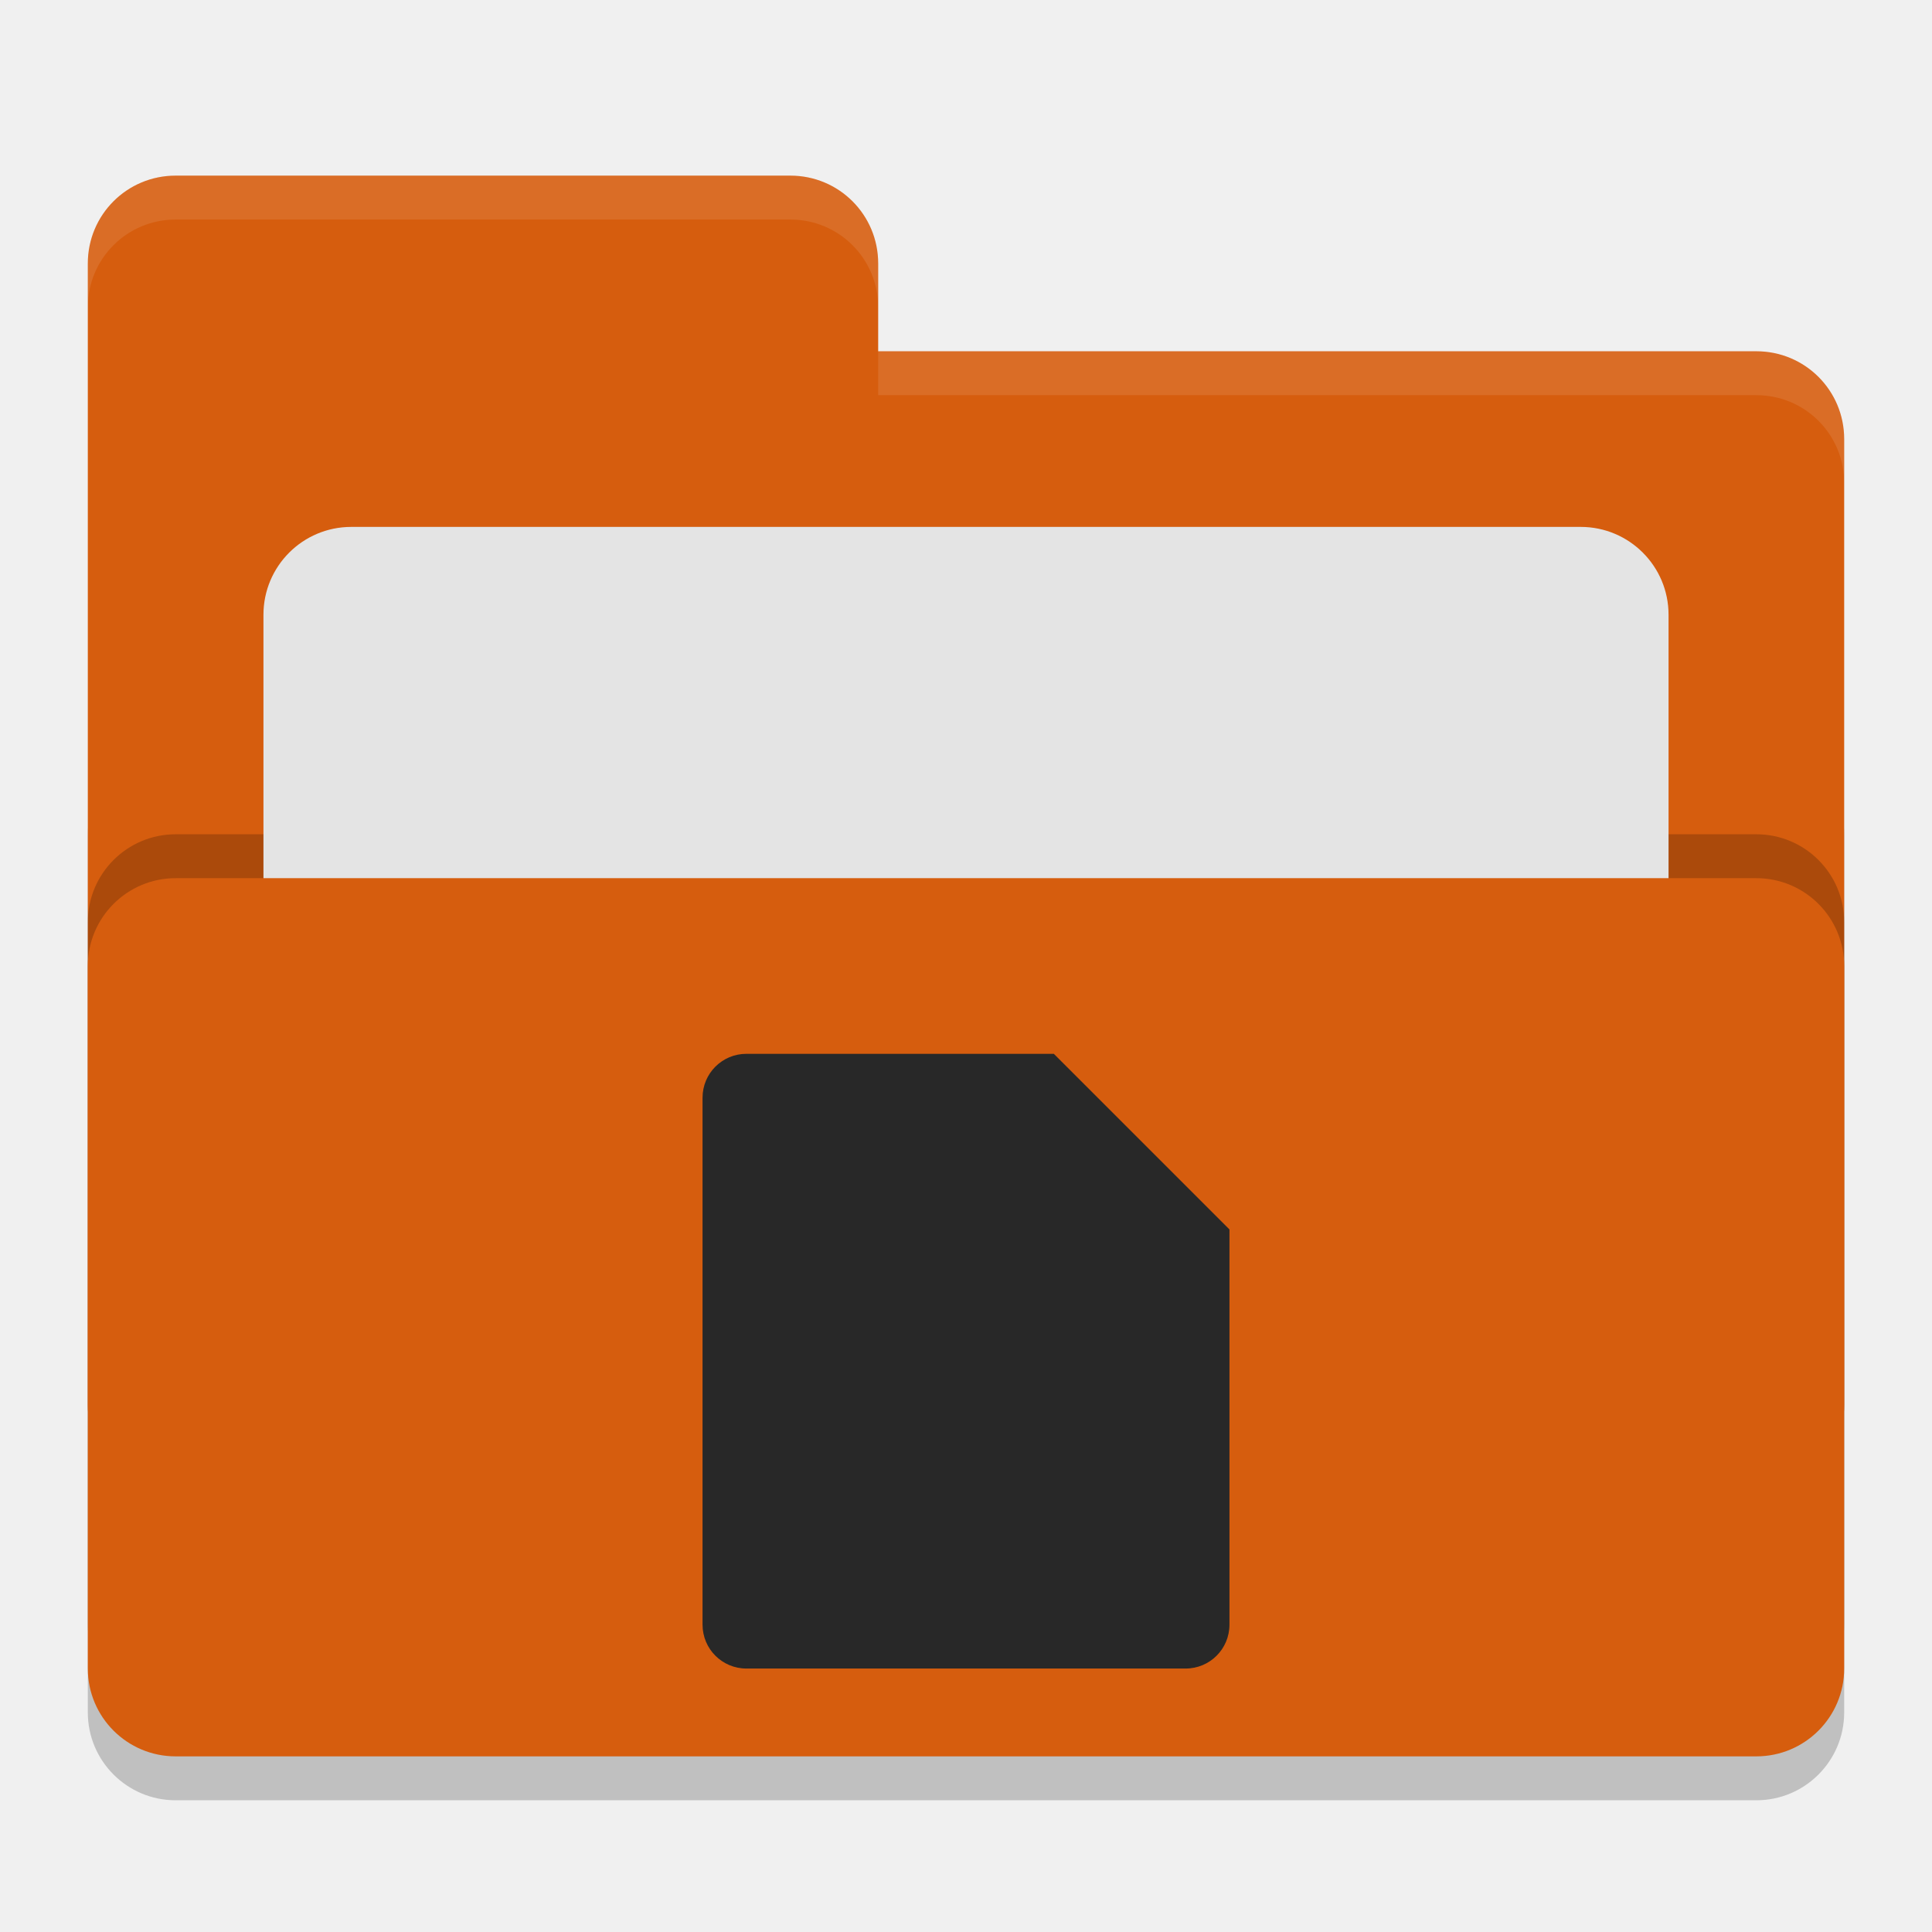
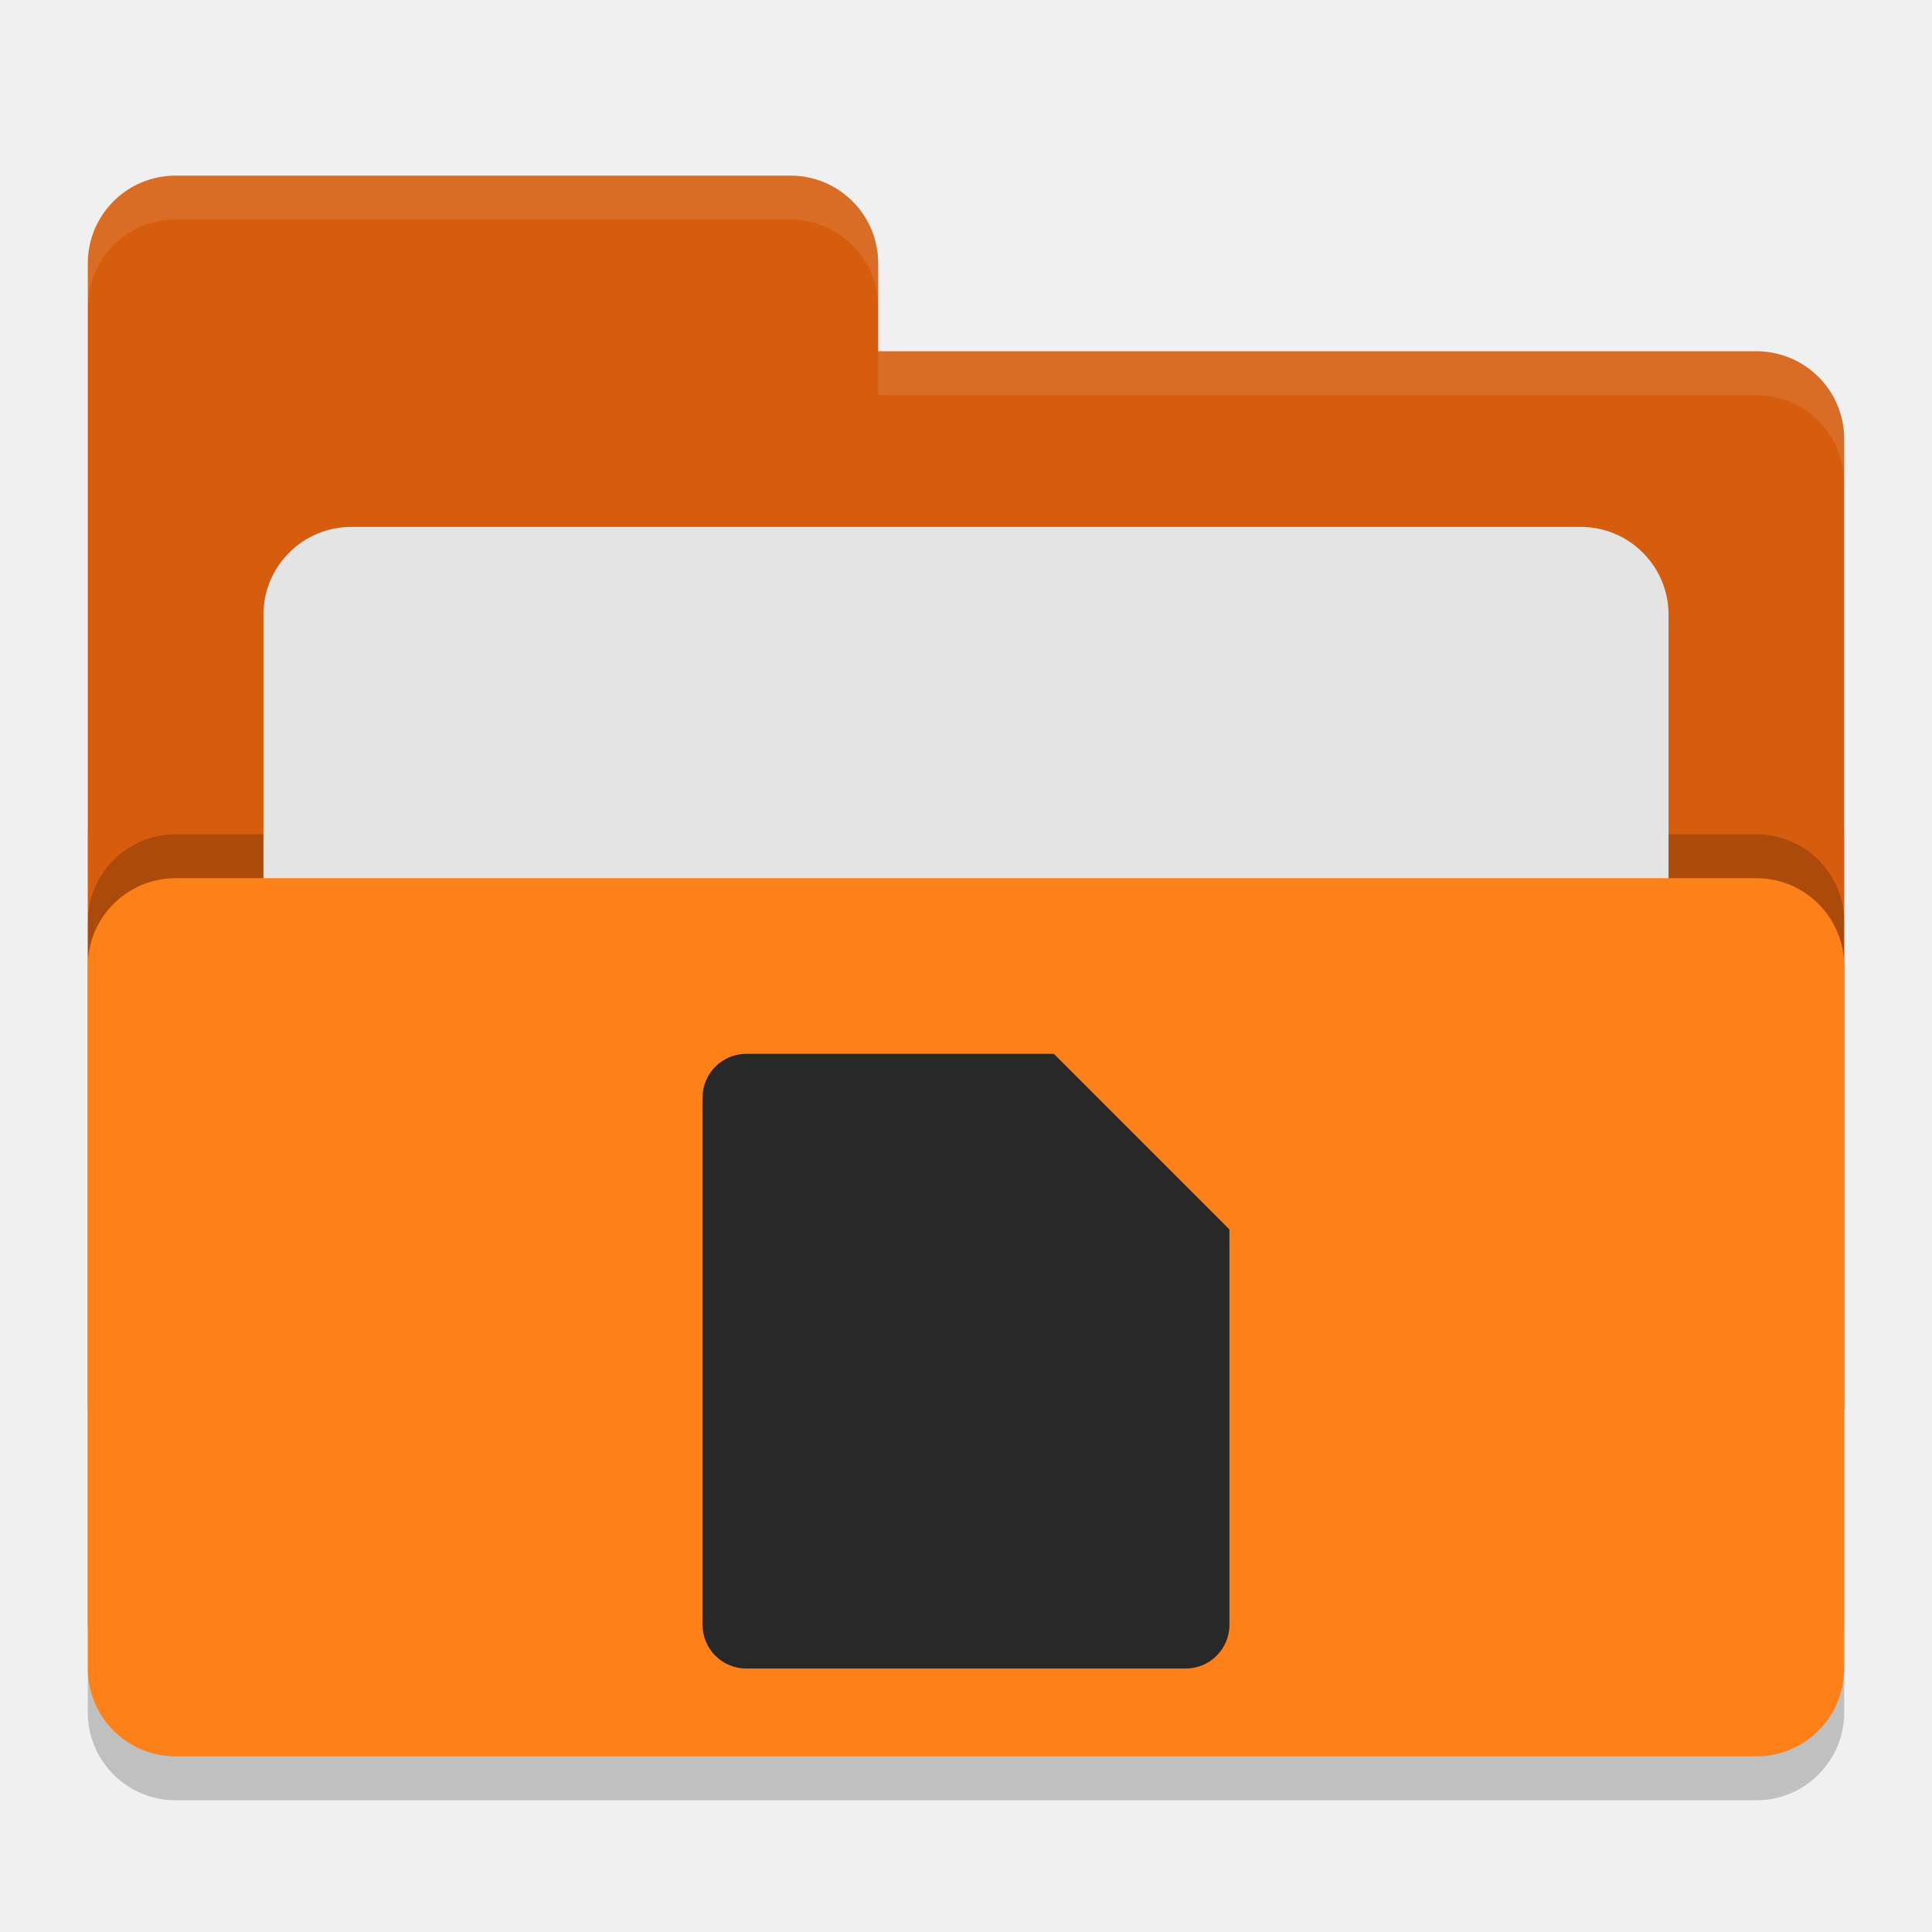
<svg xmlns="http://www.w3.org/2000/svg" width="22" height="22" version="1">
  <rect style="opacity:0.2" width="20" height="12" x="1" y="8.5" rx="1" ry="1" />
  <path style="fill:#d65d0e" d="M 1,16 C 1,16.554 1.446,17 2,17 H 20 C 20.554,17 21,16.554 21,16 V 5 C 21,4.446 20.554,4 20,4 H 10 V 3 C 10,2.446 9.554,2 9,2 H 2 C 1.446,2 1,2.446 1,3" />
  <rect style="opacity:0.2" width="20" height="10" x="1" y="9.5" rx="1" ry="1" />
  <rect style="fill:#e4e4e4" width="16" height="8" x="3" y="6" rx="1" ry="1" />
-   <rect style="fill:#d65d0e" width="20" height="10" x="1" y="10" rx="1" ry="1" />
+   <rect style="fill:#fe8019" width="20" height="10" x="1" y="10" rx="1" ry="1" />
  <path style="opacity:0.1;fill:#ffffff" d="M 2,2 C 1.446,2 1,2.446 1,3 V 3.5 C 1,2.946 1.446,2.5 2,2.5 H 9 C 9.554,2.5 10,2.946 10,3.5 V 3 C 10,2.446 9.554,2 9,2 Z M 10,4 V 4.5 H 20 C 20.554,4.5 21,4.946 21,5.5 V 5 C 21,4.446 20.554,4 20,4 Z" />
  <path style="fill:#282828" d="M 8.5,12 C 8.223,12 8,12.223 8,12.5 V 18.5 C 8,18.777 8.223,19 8.5,19 H 13.5 C 13.777,19 14,18.777 14,18.5 V 14 L 12,12 Z" />
</svg>
